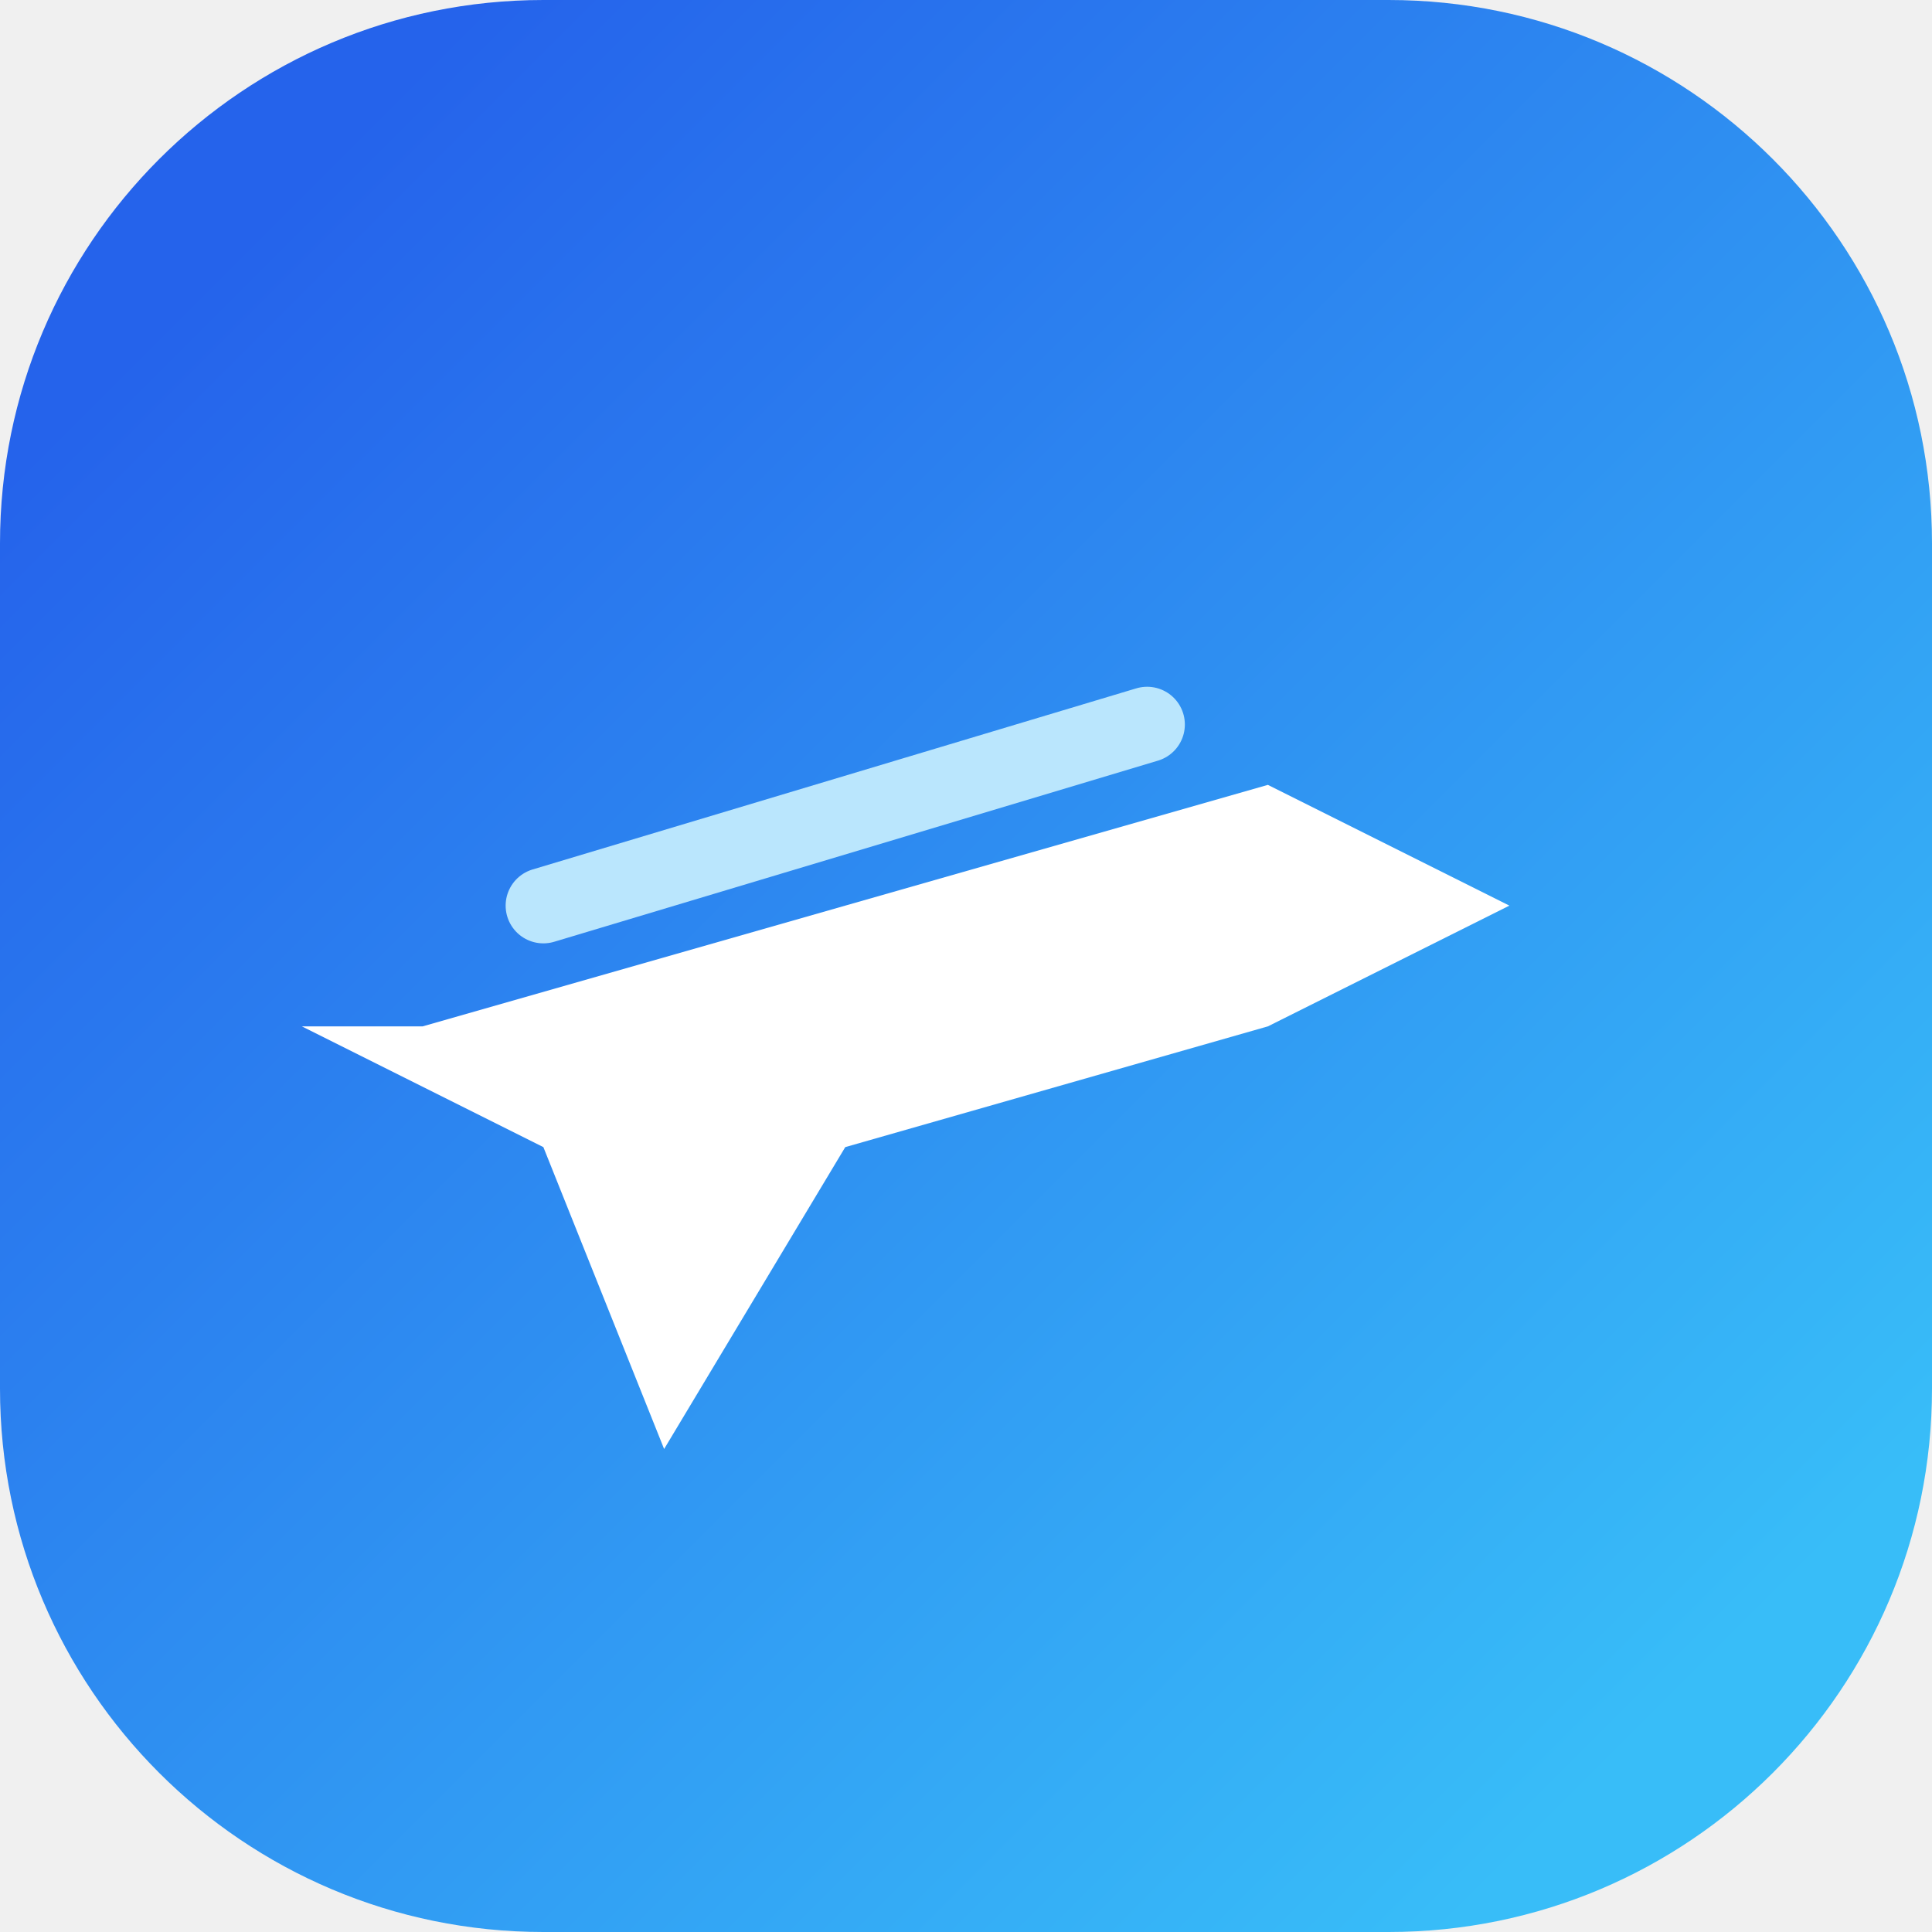
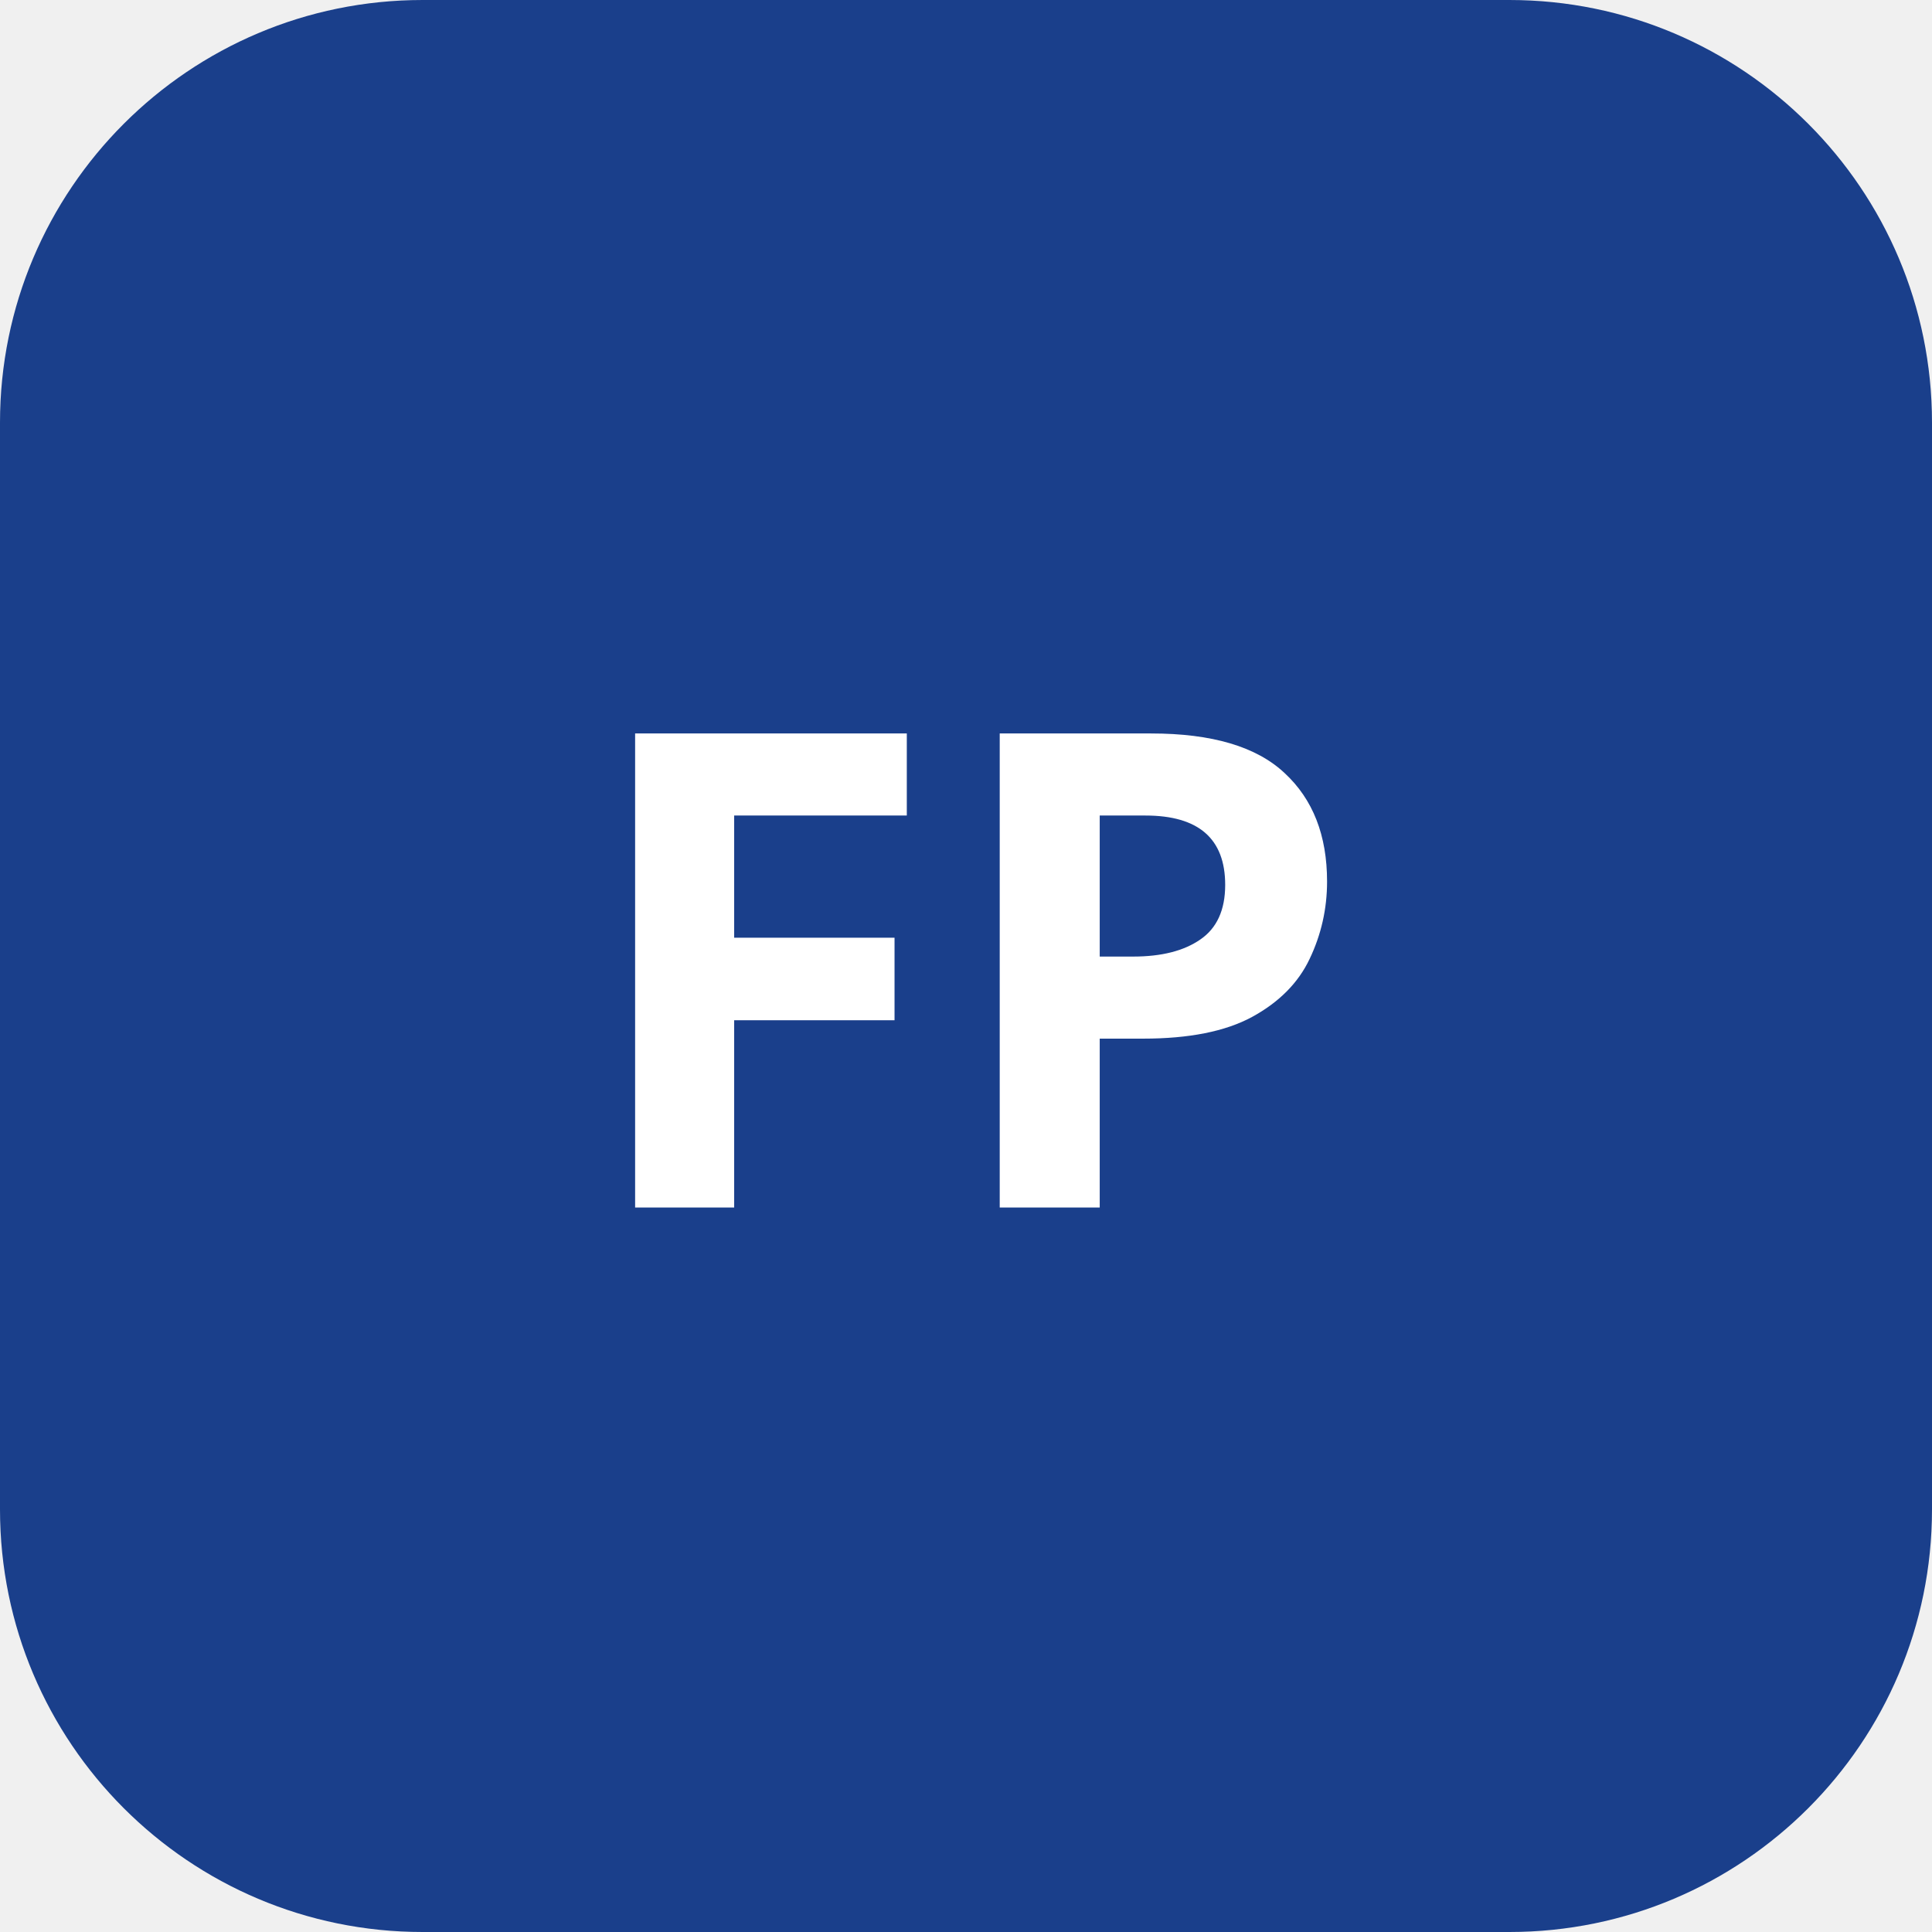
<svg xmlns="http://www.w3.org/2000/svg" viewBox="0 0 64 64" fill="none">
-   <defs>
-     <linearGradient id="g" x1="8" y1="8" x2="56" y2="56" gradientUnits="userSpaceOnUse">
-       <stop stop-color="#2563EB" />
-       <stop offset="1" stop-color="#38BDF8" />
-     </linearGradient>
-   </defs>
-   <rect width="64" height="64" rx="18" fill="url(#g)" />
-   <path d="M14 34 L42 26 L50 30 L42 34 L28 38 L22 48 L18 38 L10 34 Z" fill="white" />
-   <path d="M18 30 L38 24" stroke="#BAE6FD" stroke-width="2.5" stroke-linecap="round" />
+   <rect width="64" height="64" rx="14" fill="#1A3F8B" />
+   <text x="32" y="40" text-anchor="middle" fill="white" font-size="22" font-family="ui-sans-serif, system-ui, sans-serif" font-weight="700">FP</text>
</svg>
